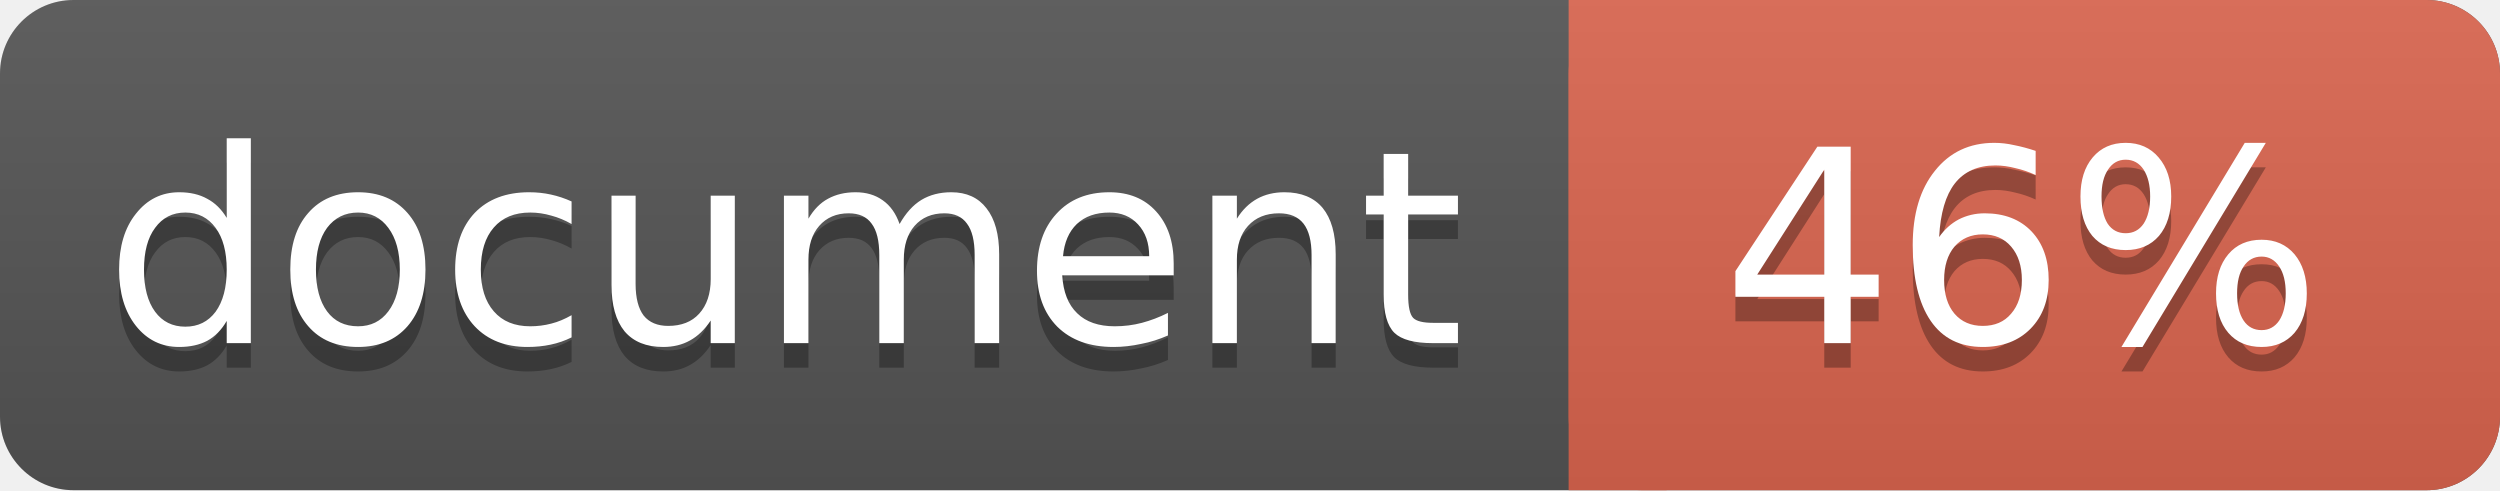
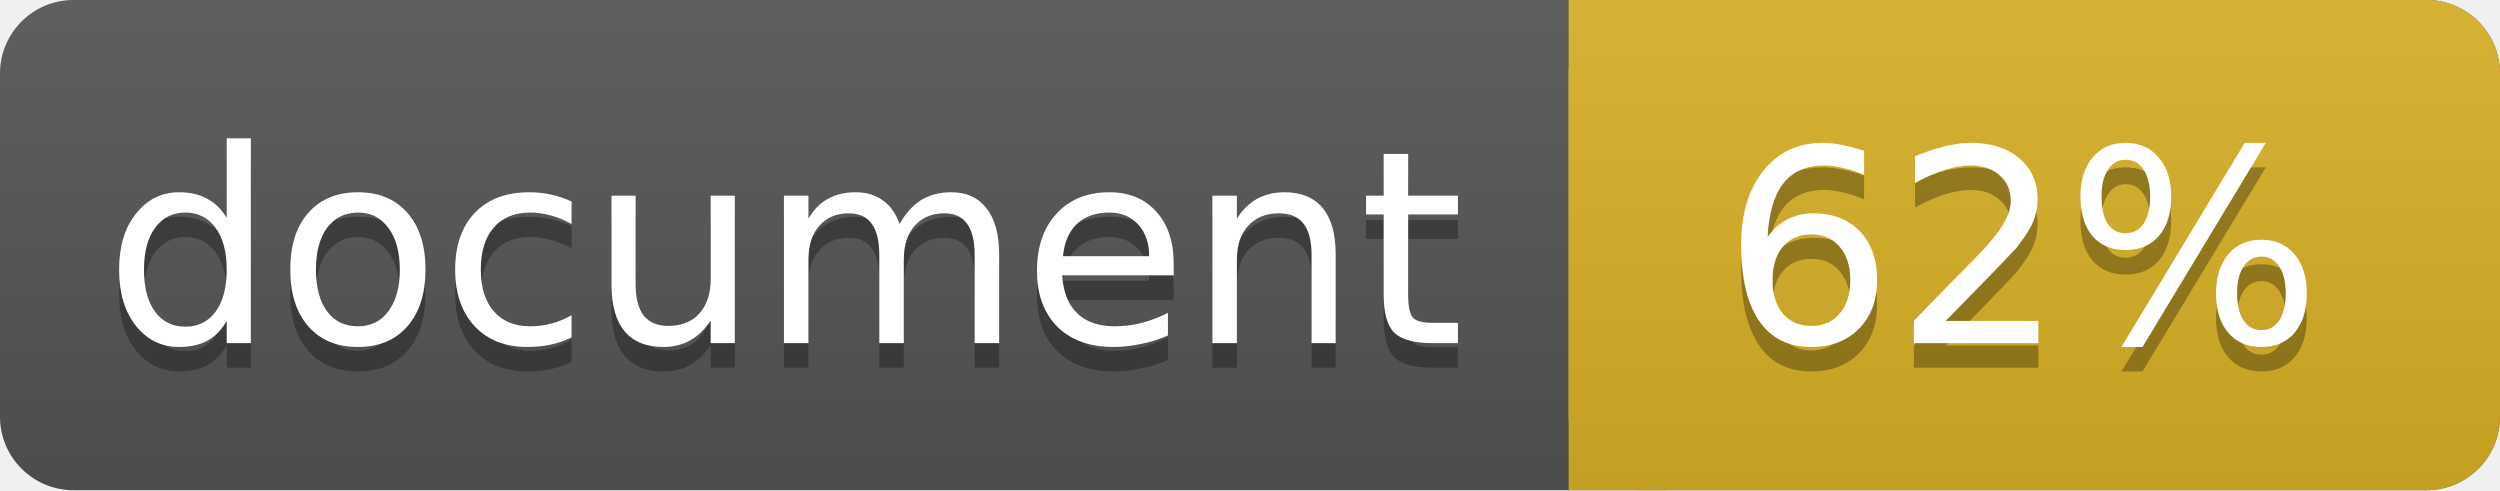
<svg xmlns="http://www.w3.org/2000/svg" width="102" height="20">
  <linearGradient id="a" x2="0" y2="100%">
    <stop offset="0" stop-color="#bbb" stop-opacity=".1" />
    <stop offset="1" stop-opacity=".1" />
  </linearGradient>
  <rect rx="3" width="102" height="20" fill="#555" />
-   <rect rx="3" x="64" width="38" height="20" fill="#db654f" />
-   <path fill="#db654f" d="M64 0h4v20h-4z" />
+   <rect rx="3" x="64" width="38" height="20" fill="#dab226" />
+   <path fill="#dab226" d="M64 0h4v20h-4z" />
  <rect rx="3" width="102" height="20" fill="url(#a)" />
  <g fill="#fff" text-anchor="middle" font-family="DejaVu Sans,Verdana,Geneva,sans-serif" font-size="11">
    <text x="32" y="15" fill="#010101" fill-opacity=".3">document</text>
    <text x="32" y="14">document</text>
-     <text x="82.5" y="15" fill="#010101" fill-opacity=".3">46%</text>
-     <text x="82.5" y="14">46%</text>
+     <text x="82.5" y="15" fill="#010101" fill-opacity=".3">62%</text>
+     <text x="82.5" y="14">62%</text>
  </g>
</svg>
